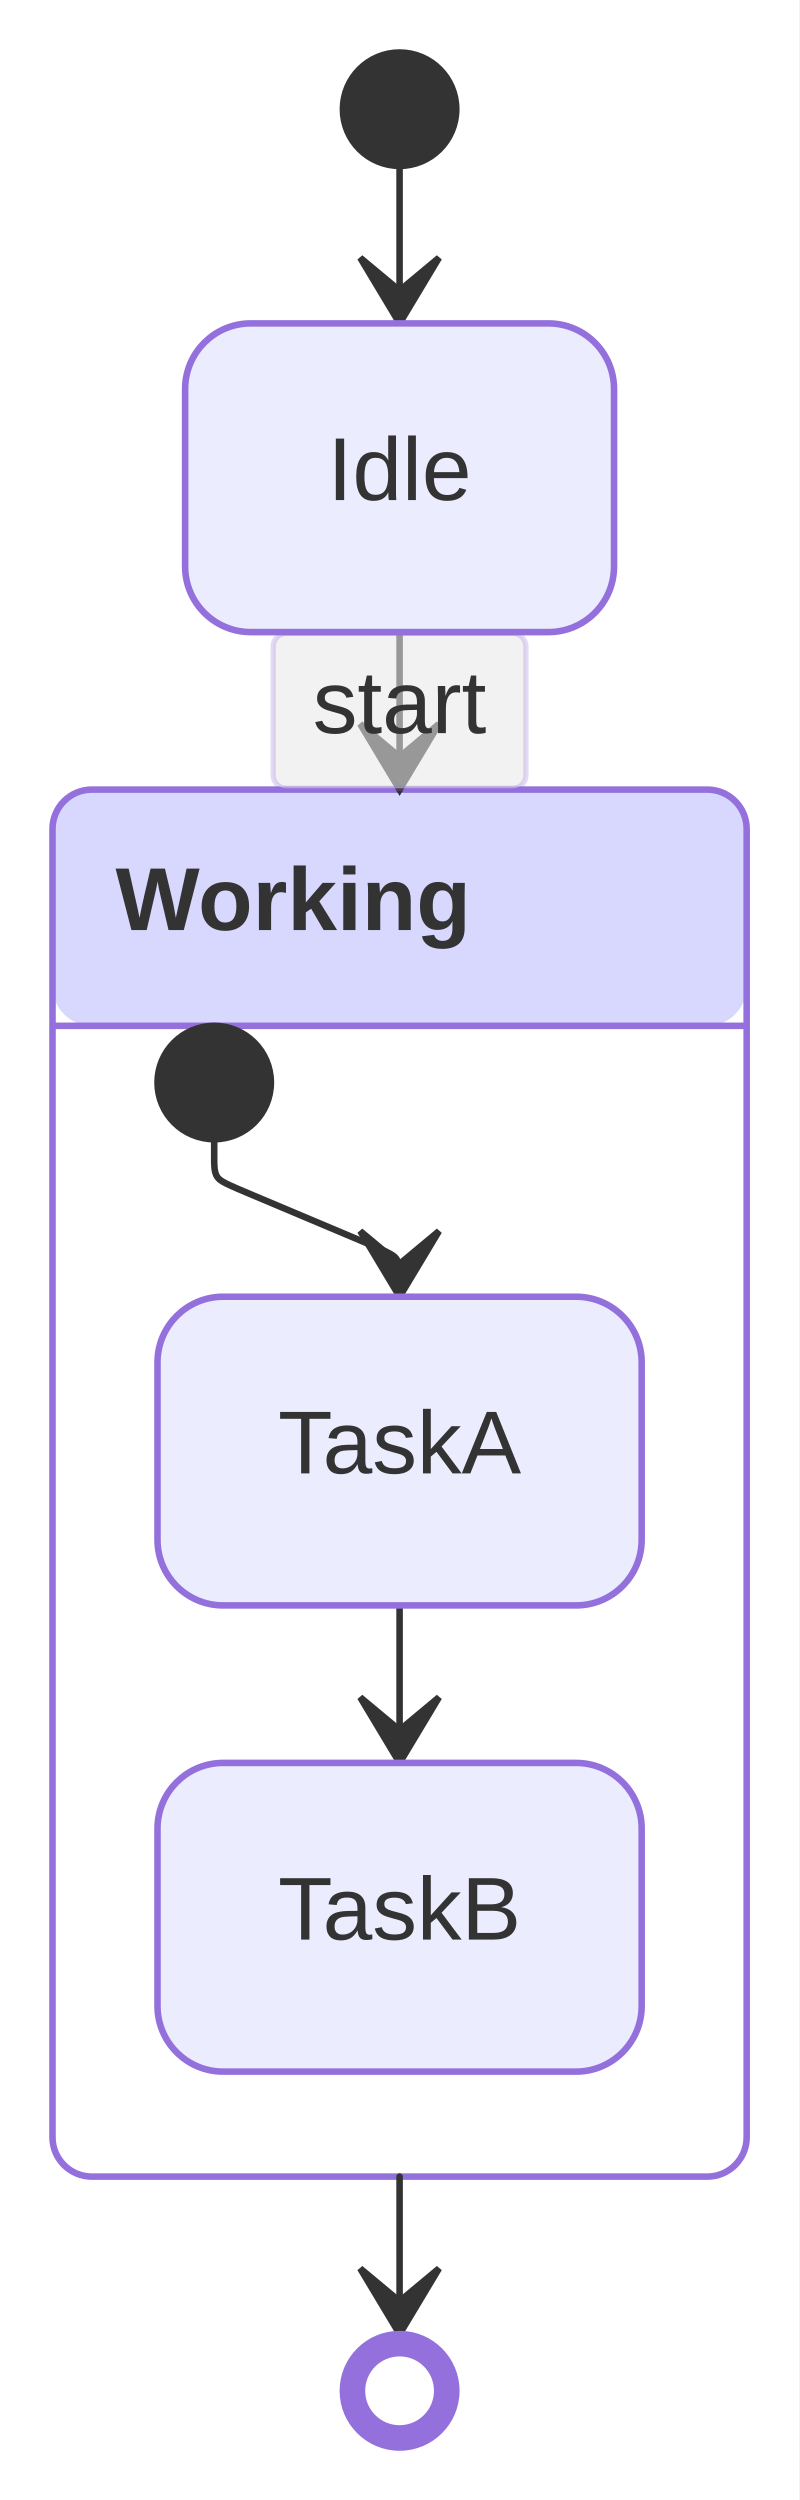
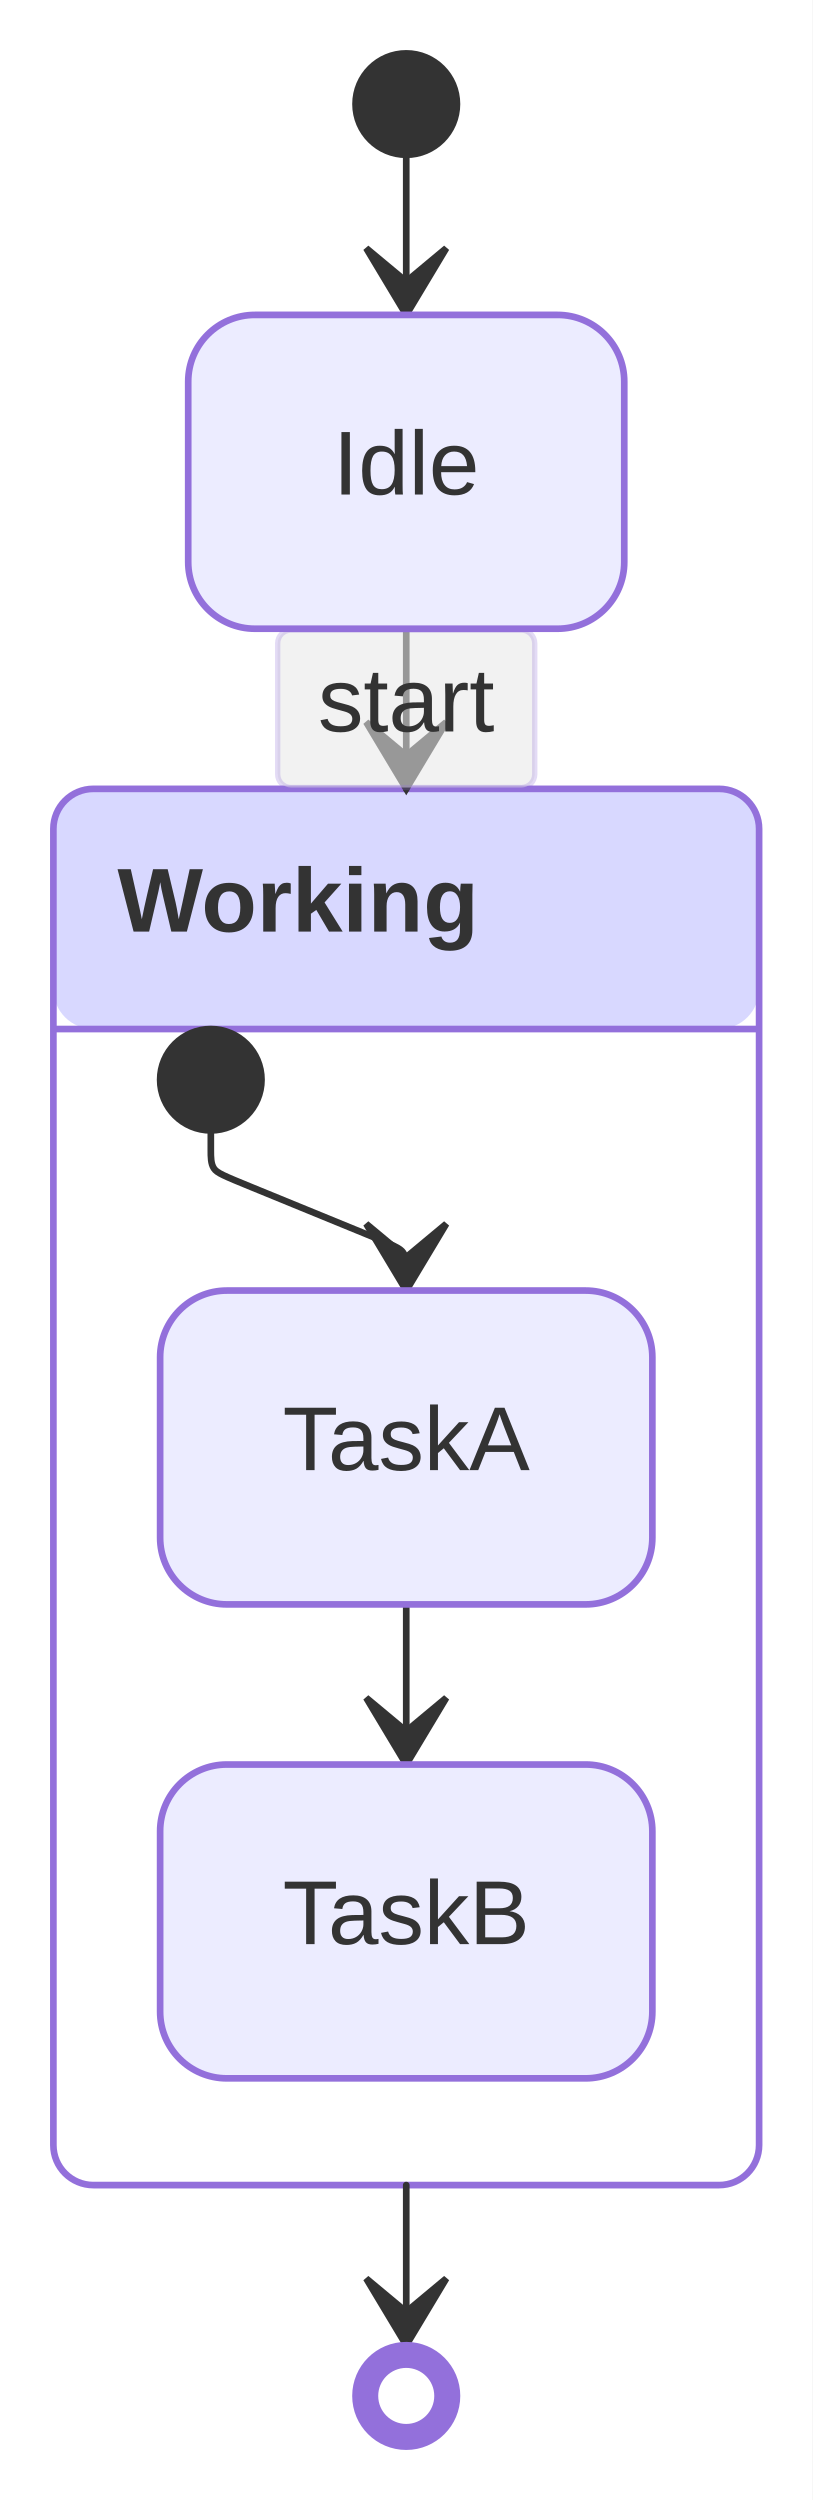
- <svg xmlns="http://www.w3.org/2000/svg" width="121.783" height="380.96" viewBox="0 0 121.783 380.96">
-   <rect x="0" y="0" width="121.783" height="380.96" fill="#FFFFFF" />
+ <svg xmlns="http://www.w3.org/2000/svg" width="121.783" height="374.72" viewBox="0 0 121.783 374.72">
+   <rect x="0" y="0" width="121.783" height="374.72" fill="#FFFFFF" />
  <defs>
    <marker id="arrow-0" viewBox="0 0 10 10" refX="5" refY="5" markerUnits="userSpaceOnUse" markerWidth="8" markerHeight="8" orient="auto">
      <path d="M 0 0 L 10 5 L 0 10 z" fill="#333333" stroke="#333333" stroke-width="1" stroke-dasharray="1,0" />
    </marker>
    <marker id="arrow-start-0" viewBox="0 0 10 10" refX="4.5" refY="5" markerUnits="userSpaceOnUse" markerWidth="8" markerHeight="8" orient="auto">
      <path d="M 0 5 L 10 10 L 10 0 z" fill="#333333" stroke="#333333" stroke-width="1" stroke-dasharray="1,0" />
    </marker>
    <marker id="arrow-state-0" viewBox="0 0 20 14" refX="19" refY="7" markerUnits="userSpaceOnUse" markerWidth="20" markerHeight="14" orient="auto">
      <path d="M 19 7 L 9 13 L 14 7 L 9 1 Z" fill="#333333" stroke="#333333" stroke-width="1" stroke-dasharray="1,0" />
    </marker>
  </defs>
-   <rect x="8.00" y="120.32" width="105.78" height="36.00" rx="6" ry="6" fill="hsl(240, 100%, 92.275%)" stroke="none" />
-   <rect x="8.00" y="156.32" width="105.78" height="175.36" fill="hsl(240, 88%, 100%)" stroke="none" />
-   <line x1="8.00" y1="156.32" x2="113.78" y2="156.32" stroke="#9370DB" stroke-width="1" />
-   <rect x="8.00" y="120.32" width="105.78" height="211.36" rx="6" ry="6" fill="none" stroke="#9370DB" stroke-width="1" />
-   <text x="17.60" y="141.72" text-anchor="start" font-family="'trebuchet ms', verdana, arial, sans-serif" font-size="13.6" fill="#333333" font-weight="600">
+   <rect x="8.00" y="118.24" width="105.78" height="36.00" rx="6" ry="6" fill="hsl(240, 100%, 92.275%)" stroke="none" />
+   <rect x="8.00" y="154.24" width="105.78" height="173.28" fill="hsl(240, 88%, 100%)" stroke="none" />
+   <line x1="8.00" y1="154.24" x2="113.78" y2="154.24" stroke="#9370DB" stroke-width="1" />
+   <rect x="8.00" y="118.24" width="105.78" height="209.28" rx="6" ry="6" fill="none" stroke="#9370DB" stroke-width="1" />
+   <text x="17.60" y="139.64" text-anchor="start" font-family="'trebuchet ms', verdana, arial, sans-serif" font-size="13.6" fill="#333333" font-weight="600">
    <tspan x="17.60" dy="0.00">Working</tspan>
  </text>
-   <path d="M 60.890,25.280 L 60.891,49.280" fill="none" stroke="#333333" stroke-width="1" marker-end="url(#arrow-state-0)" stroke-linecap="round" stroke-linejoin="round" />
-   <path d="M 60.891,96.320 L 60.891,120.320" fill="none" stroke="#333333" stroke-width="1" marker-end="url(#arrow-state-0)" stroke-linecap="round" stroke-linejoin="round" />
-   <rect x="41.62" y="96.52" width="38.53" height="23.60" rx="2" ry="2" fill="rgba(232,232,232, 0.8)" fill-opacity="0.70" stroke="#9370DB" stroke-opacity="0.25" stroke-width="0.8" />
-   <text x="60.89" y="111.72" text-anchor="middle" font-family="'trebuchet ms', verdana, arial, sans-serif" font-size="13.6" fill="#333333">
+   <path d="M 60.890,23.200 L 60.891,47.200" fill="none" stroke="#333333" stroke-width="1" marker-end="url(#arrow-state-0)" stroke-linecap="round" stroke-linejoin="round" />
+   <path d="M 60.891,94.240 L 60.891,118.240" fill="none" stroke="#333333" stroke-width="1" marker-end="url(#arrow-state-0)" stroke-linecap="round" stroke-linejoin="round" />
+   <rect x="41.62" y="94.44" width="38.53" height="23.60" rx="2" ry="2" fill="rgba(232,232,232, 0.8)" fill-opacity="0.70" stroke="#9370DB" stroke-opacity="0.25" stroke-width="0.8" />
+   <text x="60.89" y="109.64" text-anchor="middle" font-family="'trebuchet ms', verdana, arial, sans-serif" font-size="13.6" fill="#333333">
    <tspan x="60.89" dy="0.00">start</tspan>
  </text>
-   <path d="M 32.640,173.600L 32.640,174.104C32.640,174.608,32.640,175.616,32.640,176.624C32.640,177.632,32.640,178.640,33.104,179.340C33.569,180.039,34.498,180.431,38.742,182.219C42.986,184.007,50.545,187.193,54.790,188.981C59.034,190.769,59.963,191.161,60.427,191.860C60.891,192.560,60.891,193.568,60.891,194.576C60.891,195.584,60.891,196.592,60.891,197.096L 60.891,197.600" fill="none" stroke="#333333" stroke-width="1" marker-end="url(#arrow-state-0)" stroke-linecap="round" stroke-linejoin="round" />
-   <path d="M 60.891,244.640 L 60.891,268.640" fill="none" stroke="#333333" stroke-width="1" marker-end="url(#arrow-state-0)" stroke-linecap="round" stroke-linejoin="round" />
-   <path d="M 60.891,331.680 L 60.892,355.680" fill="none" stroke="#333333" stroke-width="1" marker-end="url(#arrow-state-0)" stroke-linecap="round" stroke-linejoin="round" />
-   <rect x="28.21" y="49.28" width="65.36" height="47.04" rx="10" ry="10" fill="#ECECFF" stroke="#9370DB" stroke-width="1" stroke-linejoin="round" stroke-linecap="round" />
-   <text x="60.89" y="76.20" text-anchor="middle" font-family="'trebuchet ms', verdana, arial, sans-serif" font-size="13.6" fill="#333333">
+   <path d="M 31.600,169.440L 31.600,169.940C31.600,170.440,31.600,171.440,31.600,172.440C31.600,173.440,31.600,174.440,32.063,175.130C32.525,175.819,33.451,176.198,37.870,178.009C42.289,179.819,50.202,183.061,54.622,184.871C59.041,186.682,59.966,187.061,60.429,187.750C60.891,188.440,60.891,189.440,60.891,190.440C60.891,191.440,60.891,192.440,60.891,192.940L 60.891,193.440" fill="none" stroke="#333333" stroke-width="1" marker-end="url(#arrow-state-0)" stroke-linecap="round" stroke-linejoin="round" />
+   <path d="M 60.891,240.480 L 60.891,264.480" fill="none" stroke="#333333" stroke-width="1" marker-end="url(#arrow-state-0)" stroke-linecap="round" stroke-linejoin="round" />
+   <path d="M 60.891,327.520 L 60.892,351.520" fill="none" stroke="#333333" stroke-width="1" marker-end="url(#arrow-state-0)" stroke-linecap="round" stroke-linejoin="round" />
+   <rect x="28.21" y="47.20" width="65.36" height="47.04" rx="10" ry="10" fill="#ECECFF" stroke="#9370DB" stroke-width="1" stroke-linejoin="round" stroke-linecap="round" />
+   <text x="60.89" y="74.12" text-anchor="middle" font-family="'trebuchet ms', verdana, arial, sans-serif" font-size="13.6" fill="#333333">
    <tspan x="60.89" dy="0.00">Idle</tspan>
  </text>
-   <rect x="24.00" y="197.60" width="73.78" height="47.04" rx="10" ry="10" fill="#ECECFF" stroke="#9370DB" stroke-width="1" stroke-linejoin="round" stroke-linecap="round" />
-   <text x="60.89" y="224.52" text-anchor="middle" font-family="'trebuchet ms', verdana, arial, sans-serif" font-size="13.6" fill="#333333">
+   <rect x="24.00" y="193.44" width="73.78" height="47.04" rx="10" ry="10" fill="#ECECFF" stroke="#9370DB" stroke-width="1" stroke-linejoin="round" stroke-linecap="round" />
+   <text x="60.89" y="220.36" text-anchor="middle" font-family="'trebuchet ms', verdana, arial, sans-serif" font-size="13.6" fill="#333333">
    <tspan x="60.89" dy="0.00">TaskA</tspan>
  </text>
-   <rect x="24.00" y="268.64" width="73.78" height="47.04" rx="10" ry="10" fill="#ECECFF" stroke="#9370DB" stroke-width="1" stroke-linejoin="round" stroke-linecap="round" />
-   <text x="60.89" y="295.56" text-anchor="middle" font-family="'trebuchet ms', verdana, arial, sans-serif" font-size="13.6" fill="#333333">
+   <rect x="24.00" y="264.48" width="73.78" height="47.04" rx="10" ry="10" fill="#ECECFF" stroke="#9370DB" stroke-width="1" stroke-linejoin="round" stroke-linecap="round" />
+   <text x="60.89" y="291.40" text-anchor="middle" font-family="'trebuchet ms', verdana, arial, sans-serif" font-size="13.6" fill="#333333">
    <tspan x="60.89" dy="0.00">TaskB</tspan>
  </text>
-   <circle cx="60.89" cy="364.32" r="8.64" fill="#9370DB" stroke="#9370DB" stroke-width="1" stroke-linejoin="round" stroke-linecap="round" />
-   <circle cx="60.89" cy="364.32" r="4.64" fill="#FFFFFF" stroke="#FFFFFF" stroke-width="1.2" stroke-linejoin="round" stroke-linecap="round" />
-   <circle cx="60.89" cy="16.64" r="8.64" fill="#333333" stroke="#333333" stroke-width="1" stroke-linejoin="round" stroke-linecap="round" />
-   <circle cx="32.64" cy="164.96" r="8.64" fill="#333333" stroke="#333333" stroke-width="1" stroke-linejoin="round" stroke-linecap="round" />
+   <circle cx="60.89" cy="359.12" r="7.60" fill="#9370DB" stroke="#9370DB" stroke-width="1" stroke-linejoin="round" stroke-linecap="round" />
+   <circle cx="60.89" cy="359.12" r="3.60" fill="#FFFFFF" stroke="#FFFFFF" stroke-width="1.2" stroke-linejoin="round" stroke-linecap="round" />
+   <circle cx="60.89" cy="15.60" r="7.60" fill="#333333" stroke="#333333" stroke-width="1" stroke-linejoin="round" stroke-linecap="round" />
+   <circle cx="31.60" cy="161.84" r="7.60" fill="#333333" stroke="#333333" stroke-width="1" stroke-linejoin="round" stroke-linecap="round" />
</svg>
